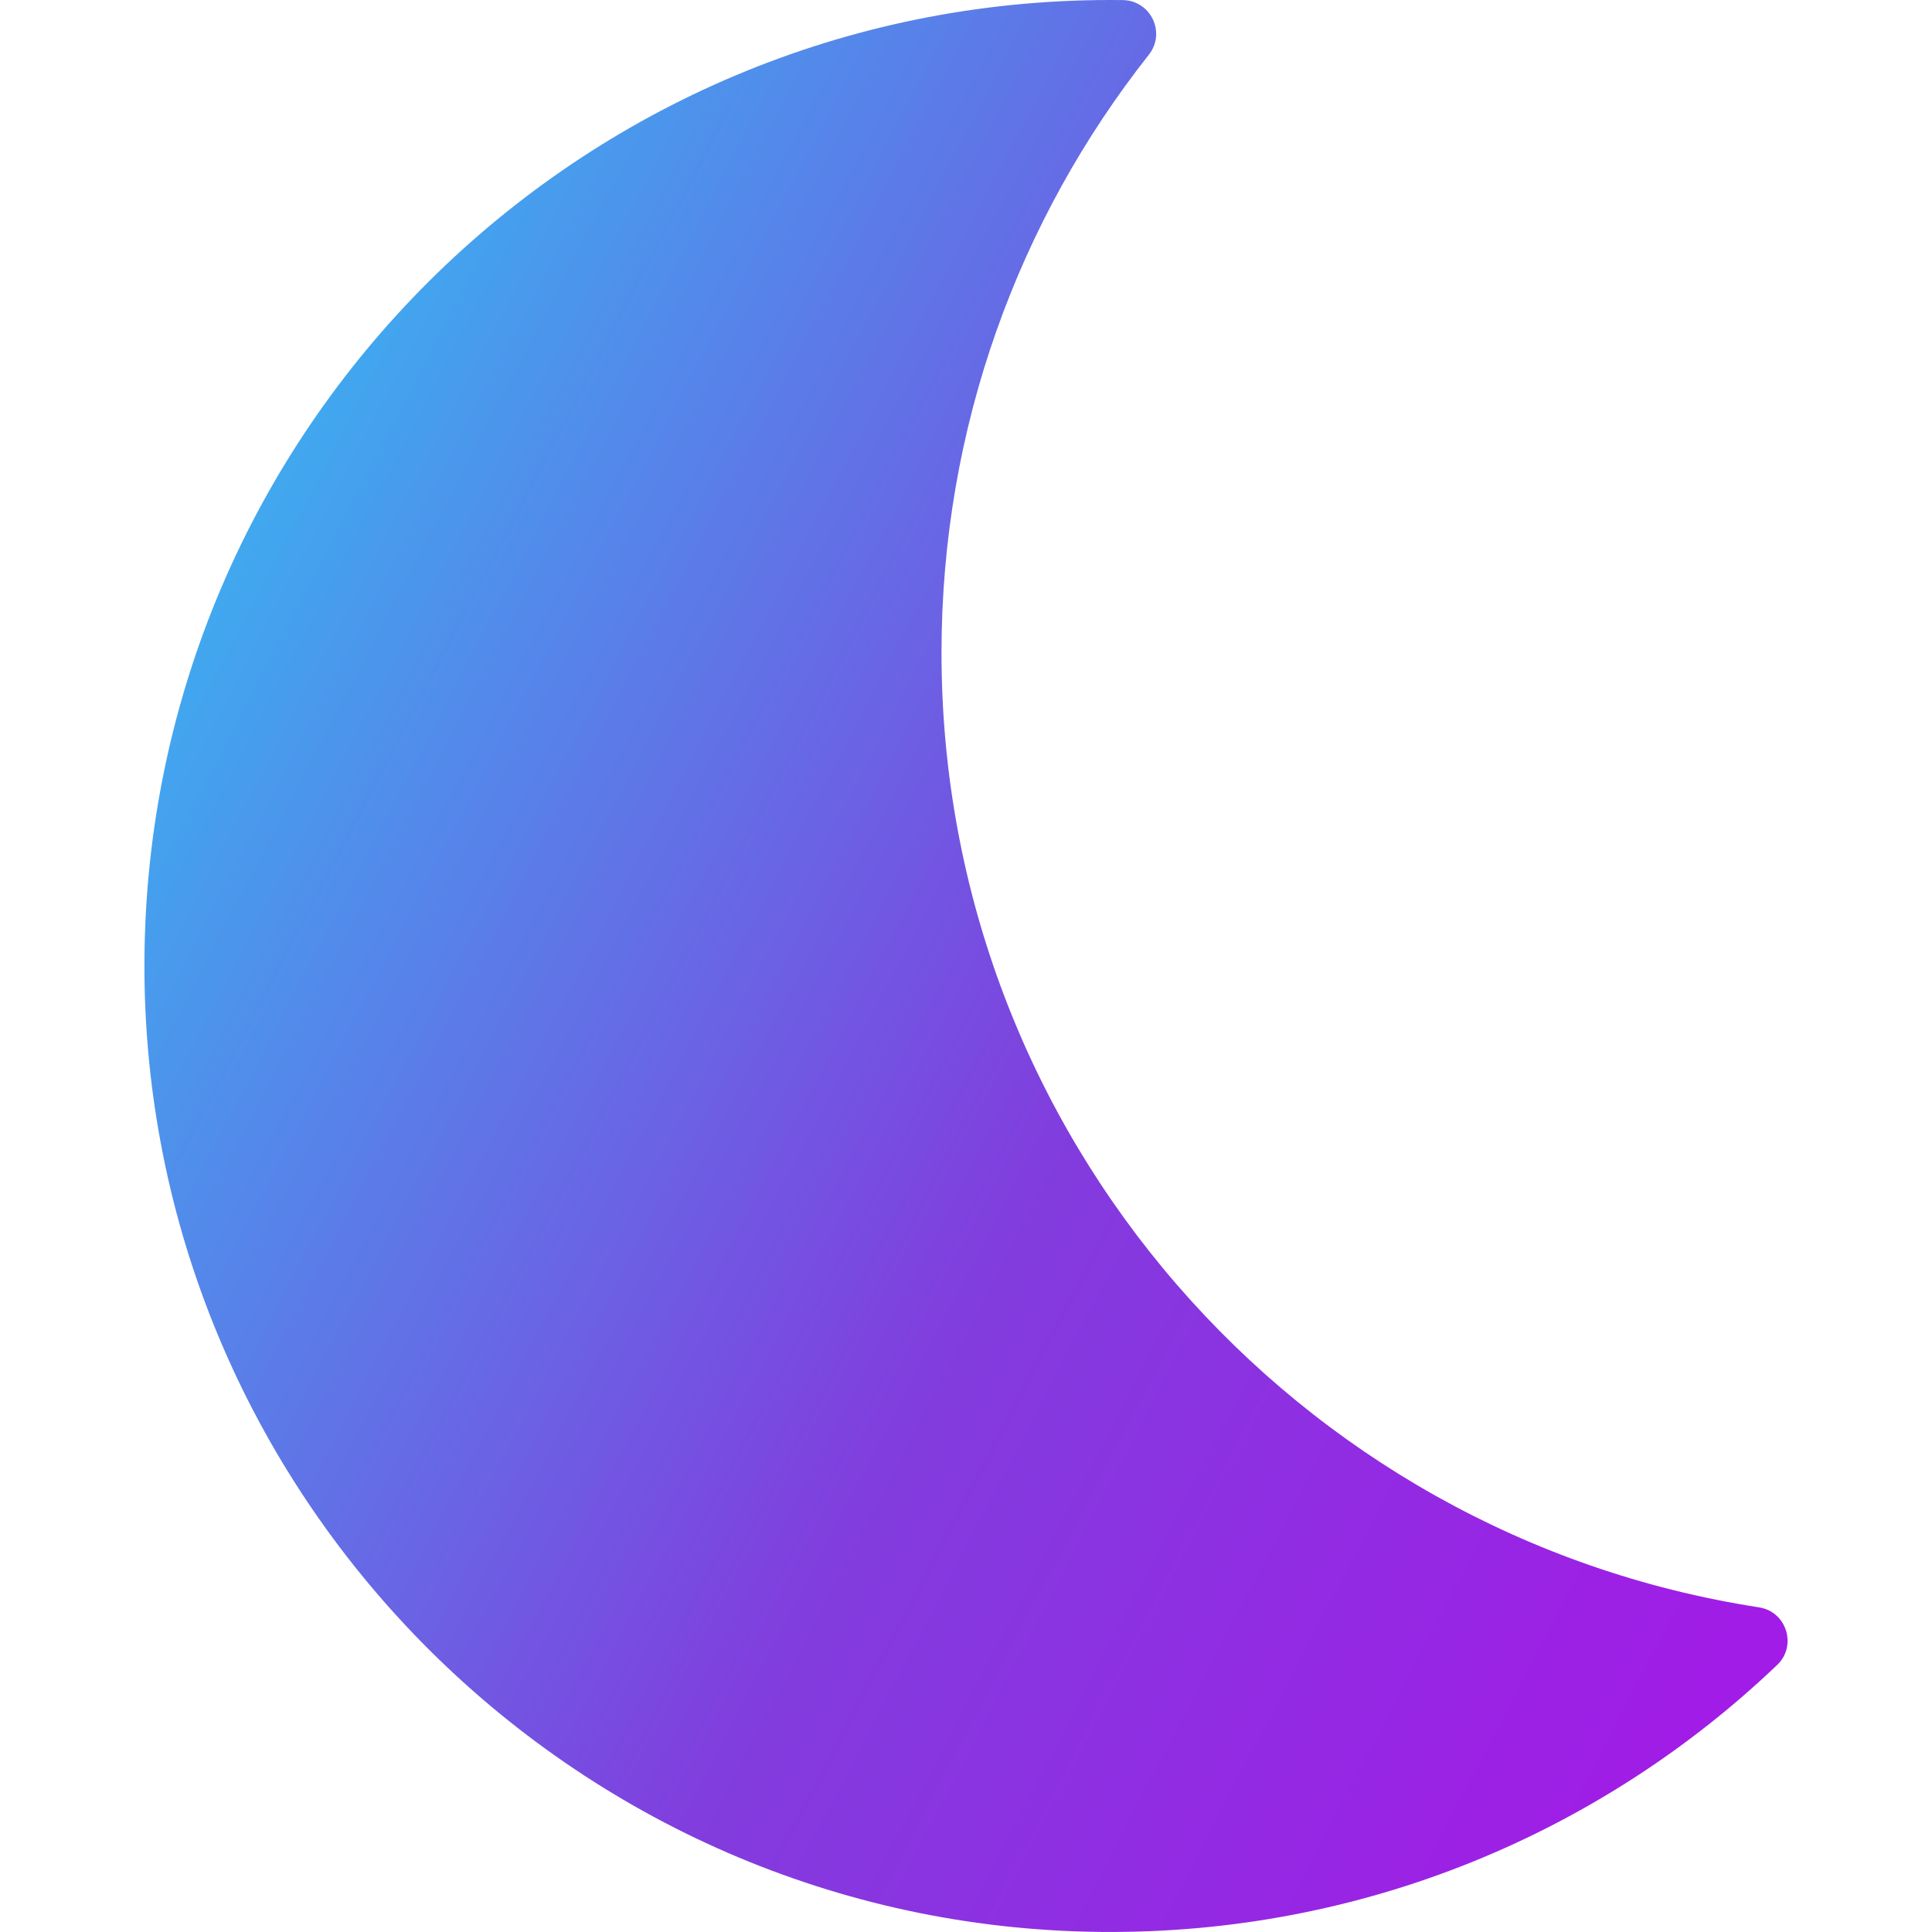
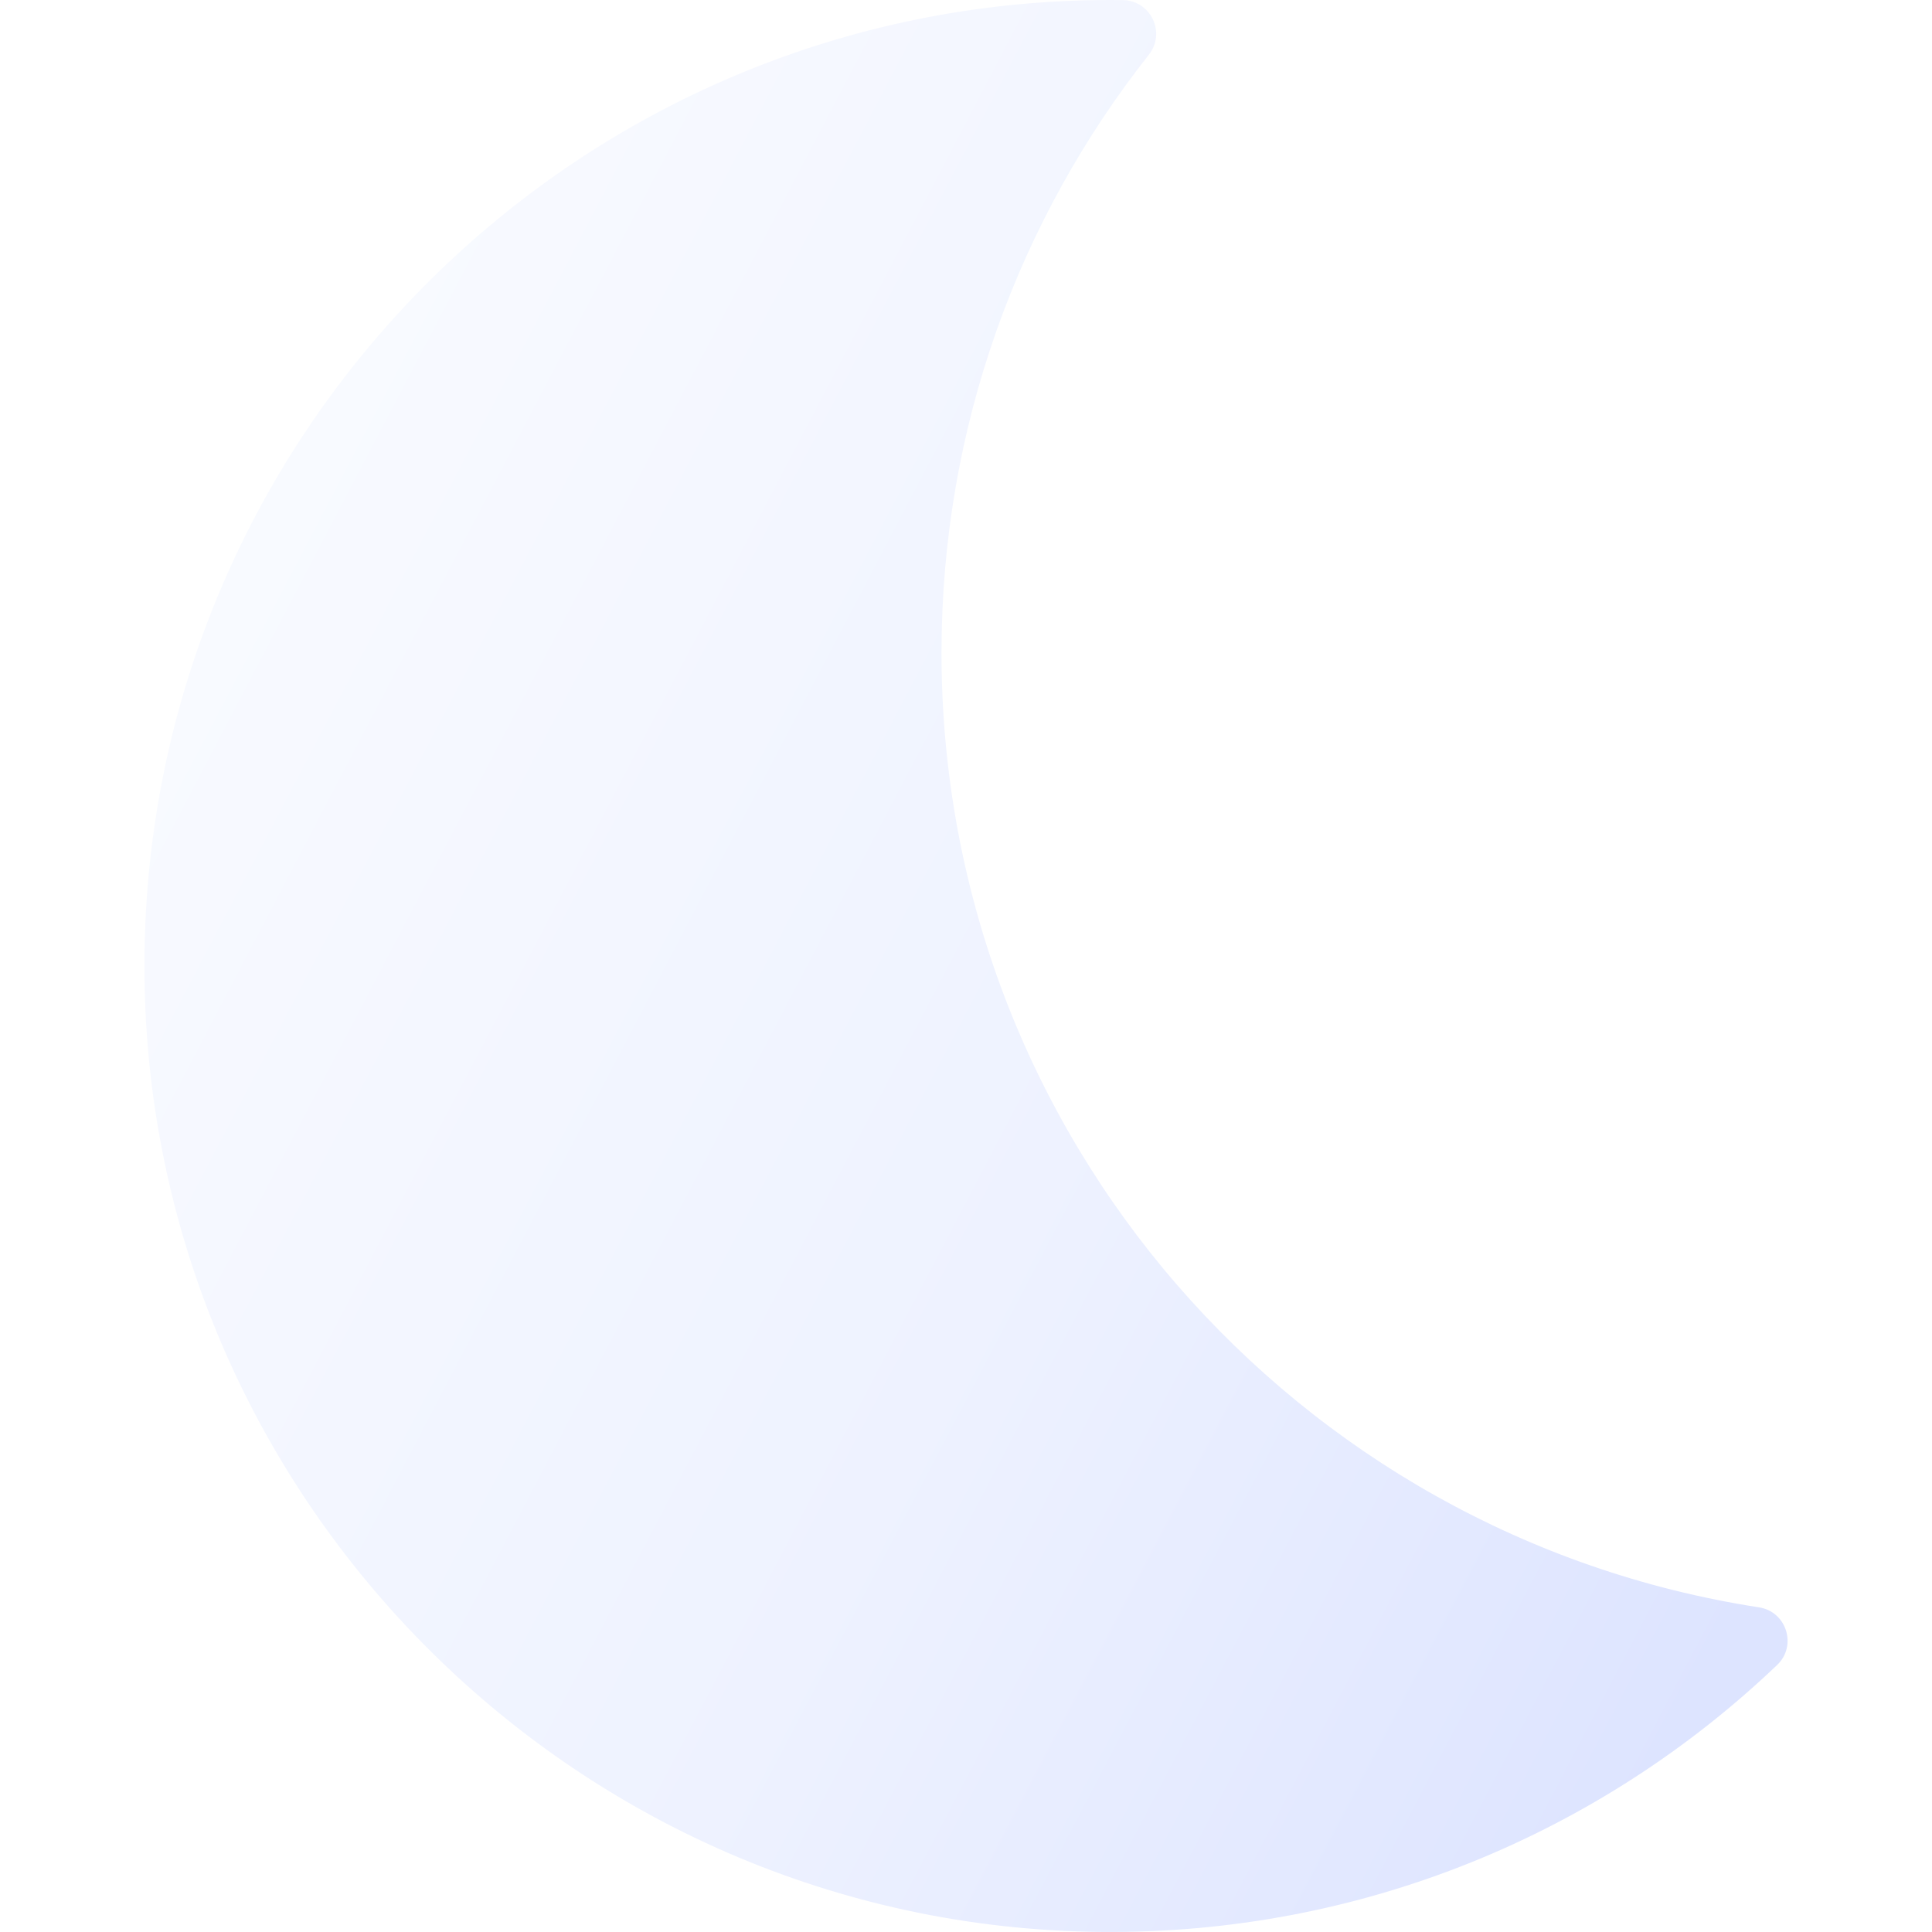
- <svg xmlns="http://www.w3.org/2000/svg" width="800px" height="800px" viewBox="-22.5 0 301 301" version="1.1" preserveAspectRatio="xMidYMid">
+ <svg xmlns="http://www.w3.org/2000/svg" width="800px" height="800px" viewBox="-22.5 0 301 301" preserveAspectRatio="xMidYMid">
  <defs>
-     <linearGradient x1="2.178%" y1="34.794%" x2="92.722%" y2="91.342%" id="linearGradient-1">
-       <stop stop-color="#41A7EF" offset="0%">
- 
- </stop>
-       <stop stop-color="#813DDE" offset="54.219%">
- 
- </stop>
-       <stop stop-color="#8F2EE2" offset="74.499%">
- 
- </stop>
-       <stop stop-color="#A11CE6" offset="100%">
- 
- </stop>
+     <linearGradient x1="2.17%" y1="34.79%" x2="92.72%" y2="91.34%" id="moonGradient">
+       <stop stop-color="#F8FAFF" offset="0%" />
+       <stop stop-color="#EEF2FF" offset="55%" />
+       <stop stop-color="#DDE4FF" offset="100%" />
    </linearGradient>
  </defs>
  <g>
-     <path d="M124.184,101.699 C124.184,66.515 136.257,34.152 156.487,8.525 C159.198,5.092 156.788,0.069 152.413,0.012 C151.776,0.004 151.137,0 150.498,0 C67.621,0 0.391,66.99 0.002,149.775 C-0.386,232.369 66.429,300.195 149.02,300.988 C189.885,301.381 227.037,285.484 254.377,259.395 C257.52,256.396 255.842,251.082 251.549,250.42 C179.414,239.291 124.184,176.949 124.184,101.699" fill="url(#linearGradient-1)">
- 
- </path>
+     <path d="M124.184,101.699 C124.184,66.515 136.257,34.152 156.487,8.525          C159.198,5.092 156.788,0.069 152.413,0.012          C151.776,0.004 151.137,0 150.498,0          C67.621,0 0.391,66.99 0.002,149.775          C-0.386,232.369 66.429,300.195 149.02,300.988          C189.885,301.381 227.037,285.484 254.377,259.395          C257.52,256.396 255.842,251.082 251.549,250.42          C179.414,239.291 124.184,176.949 124.184,101.699" fill="url(#moonGradient)">
+     </path>
  </g>
</svg>
